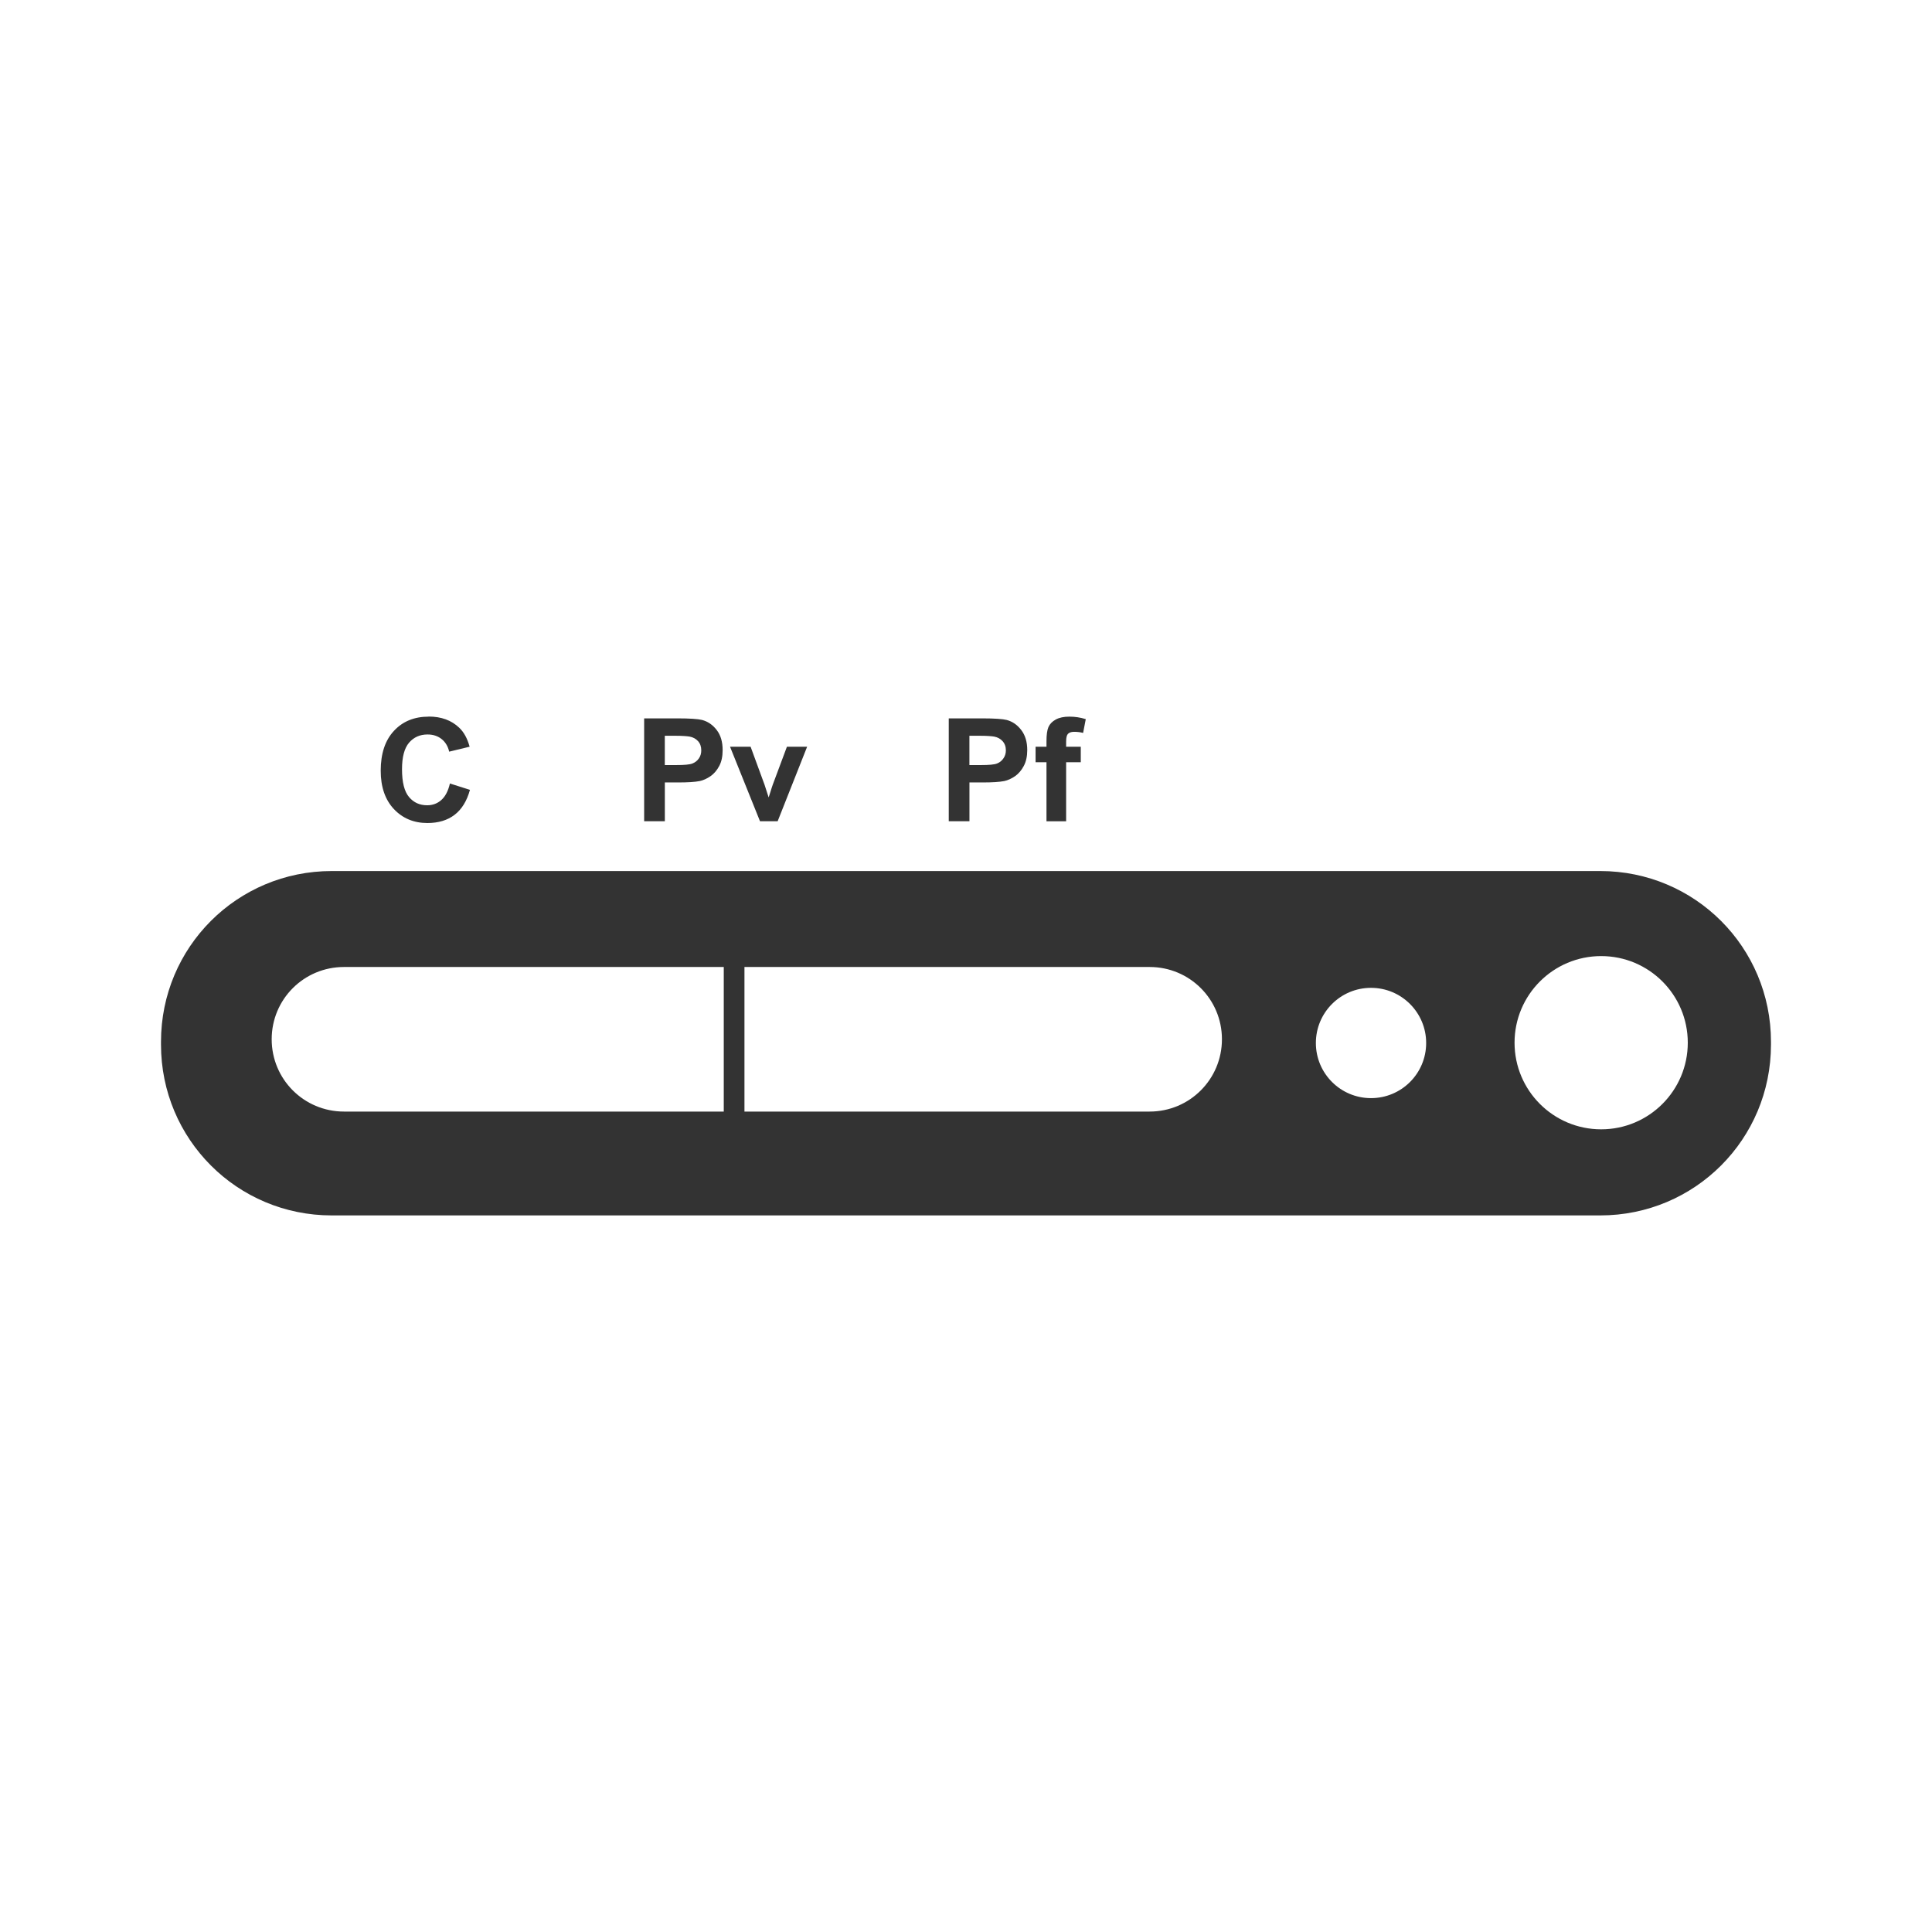
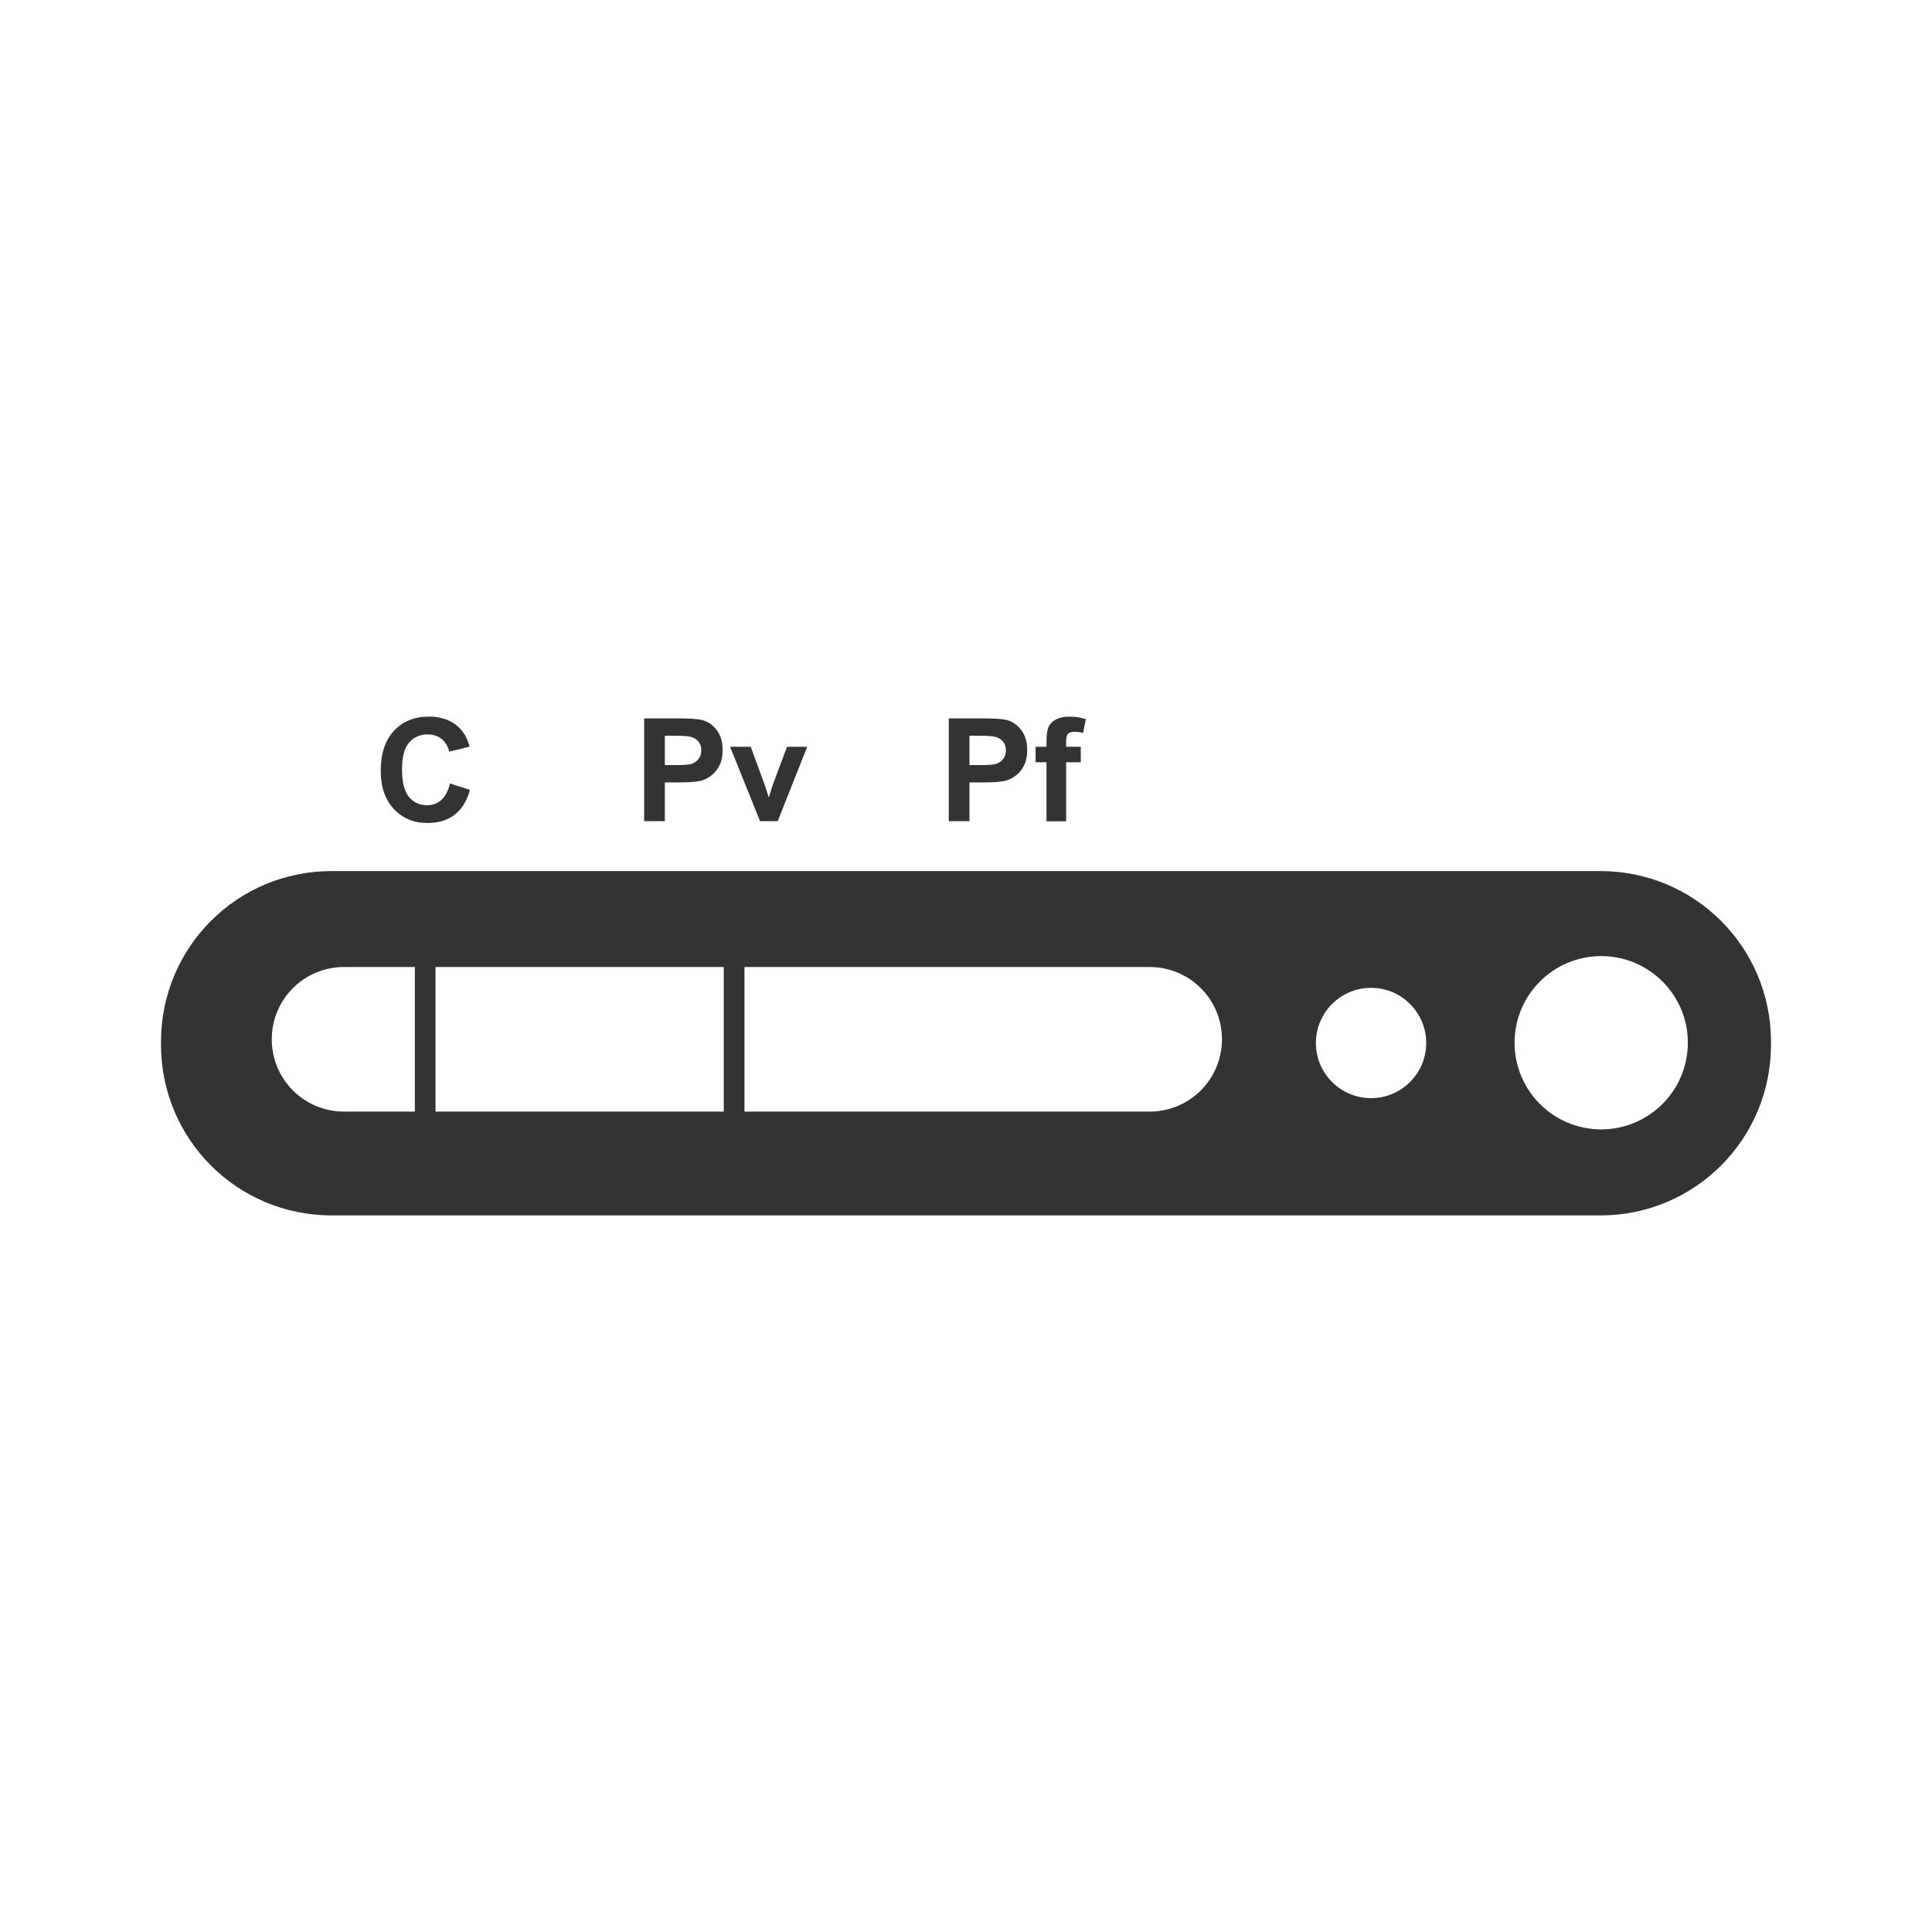
<svg xmlns="http://www.w3.org/2000/svg" id="svg8" height="48" width="48" version="1.1" enable-background="new" viewBox="0 0 12.7 12.7">
-   <g id="layer1" transform="translate(0,-284.3)" fill="#333">
-     <path id="text9299" d="m10.65 17.803v0.002c-0.356 0-0.645 0.117-0.863 0.354-0.219 0.235-0.328 0.565-0.328 0.99 0 0.402 0.109 0.719 0.326 0.951 0.218 0.232 0.496 0.348 0.834 0.348 0.273 0 0.497-0.068 0.674-0.203 0.178-0.136 0.306-0.342 0.383-0.621l-0.498-0.158c-0.043 0.187-0.115 0.323-0.213 0.41-0.098 0.087-0.215 0.131-0.352 0.131-0.185 0-0.335-0.067-0.451-0.205-0.116-0.137-0.174-0.368-0.174-0.691 0-0.304 0.059-0.524 0.176-0.66 0.118-0.136 0.27-0.203 0.459-0.203 0.137 0 0.253 0.038 0.348 0.113 0.096 0.077 0.159 0.182 0.189 0.314l0.508-0.123c-0.057-0.206-0.143-0.363-0.259-0.472-0.194-0.185-0.446-0.277-0.758-0.277zm15.918 0.002c-0.135 0-0.249 0.023-0.338 0.072-0.088 0.048-0.148 0.111-0.182 0.188-0.032 0.076-0.048 0.192-0.048 0.347v0.141h-0.271v0.385h0.271v1.467h0.488v-1.467h0.364v-0.385h-0.364v-0.131c0-0.094 0.015-0.157 0.045-0.189 0.031-0.032 0.082-0.051 0.152-0.051 0.072 0 0.147 0.007 0.225 0.027l0.066-0.342c-0.133-0.042-0.269-0.062-0.408-0.062zm-10.564 0.043v2.555h0.514v-0.963h0.336c0.233 0 0.411-0.011 0.533-0.035 0.09-0.02 0.179-0.061 0.266-0.121 0.088-0.061 0.16-0.147 0.217-0.254 0.057-0.107 0.084-0.238 0.084-0.395 0-0.203-0.048-0.368-0.146-0.496-0.098-0.129-0.221-0.214-0.367-0.252-0.095-0.024-0.299-0.039-0.611-0.039zm7.568 0v2.555h0.514v-0.963h0.334c0.233 0 0.411-0.011 0.533-0.035 0.09-0.02 0.179-0.061 0.266-0.121 0.088-0.061 0.16-0.147 0.217-0.254 0.057-0.107 0.086-0.238 0.086-0.395 0-0.203-0.05-0.368-0.148-0.496-0.098-0.129-0.219-0.214-0.365-0.252-0.095-0.024-0.299-0.039-0.611-0.039zm-7.055 0.432h0.25c0.185 0 0.308 0.01 0.369 0.021 0.083 0.016 0.153 0.053 0.207 0.113 0.054 0.06 0.08 0.135 0.08 0.229 0 0.076-0.019 0.142-0.059 0.199-0.038 0.057-0.092 0.1-0.16 0.127-0.068 0.028-0.204 0.039-0.406 0.039h-0.281zm7.568 0h0.248c0.185 0 0.308 0.01 0.369 0.021 0.083 0.016 0.153 0.053 0.207 0.113 0.054 0.06 0.082 0.135 0.082 0.229 0 0.076-0.021 0.142-0.061 0.199-0.038 0.057-0.09 0.1-0.158 0.127-0.068 0.028-0.204 0.039-0.406 0.039h-0.281zm-5.947 0.273 0.744 1.85h0.439l0.732-1.85h-0.502l-0.352 0.943c-0.019 0.052-0.035 0.105-0.051 0.158-0.007 0.024-0.024 0.078-0.051 0.158l-0.102-0.316-0.346-0.943zm-9.896 3.088c-2.35 0-4.242 1.891-4.242 4.242v0.07c0 2.35 1.892 4.244 4.242 4.244h31.516c2.35 0 4.242-1.893 4.242-4.244v-0.07c0-2.351-1.892-4.242-4.242-4.242zm31.539 2.113c1.189 1.2e-7 2.152 0.964 2.152 2.152-1.2e-7 1.189-0.964 2.152-2.152 2.152-1.189-1.2e-7 -2.152-0.964-2.152-2.152 1.2e-7 -1.189 0.964-2.152 2.152-2.152zm-31.234 0.271h9.435v3.592h-9.435c-0.995 0-1.797-0.802-1.797-1.797 0-0.995 0.802-1.795 1.797-1.795zm9.949 0h10.066c0.995 0 1.797 0.8 1.797 1.795 0 0.995-0.802 1.797-1.797 1.797h-10.066zm15.566 0.518c0.757-0.001 1.372 0.614 1.371 1.371-0 0.757-0.614 1.37-1.371 1.369-0.756-0-1.369-0.613-1.369-1.369-0.001-0.757 0.612-1.371 1.369-1.371z" transform="matrix(.26458 0 0 .26458 0 284.3)" />
-   </g>
+   <defs id="defs9" />
+   <path style="fill:#333333;stroke-width:1" d="M 10.65 17.803 L 10.65 17.805 C 10.294 17.805 10.006 17.922 9.787 18.158 C 9.568 18.393 9.459 18.723 9.459 19.148 C 9.459 19.55 9.568 19.867 9.785 20.1 C 10.003 20.331 10.281 20.447 10.619 20.447 C 10.892 20.447 11.116 20.379 11.293 20.244 C 11.471 20.108 11.599 19.902 11.676 19.623 L 11.178 19.465 C 11.135 19.652 11.063 19.788 10.965 19.875 C 10.866 19.962 10.75 20.006 10.613 20.006 C 10.428 20.006 10.278 19.938 10.162 19.801 C 10.046 19.664 9.988 19.432 9.988 19.109 C 9.988 18.805 10.047 18.585 10.164 18.449 C 10.282 18.314 10.434 18.246 10.623 18.246 C 10.76 18.246 10.876 18.285 10.971 18.359 C 11.067 18.436 11.13 18.542 11.16 18.674 L 11.668 18.551 C 11.611 18.345 11.524 18.187 11.408 18.078 C 11.214 17.893 10.962 17.803 10.65 17.803 z M 26.568 17.805 C 26.433 17.805 26.32 17.828 26.23 17.877 C 26.143 17.925 26.082 17.988 26.049 18.064 C 26.017 18.14 26 18.257 26 18.412 L 26 18.553 L 25.729 18.553 L 25.729 18.938 L 26 18.938 L 26 20.404 L 26.488 20.404 L 26.488 18.938 L 26.852 18.938 L 26.852 18.553 L 26.488 18.553 L 26.488 18.422 C 26.488 18.328 26.503 18.265 26.533 18.232 C 26.564 18.201 26.615 18.182 26.686 18.182 C 26.757 18.182 26.833 18.189 26.91 18.209 L 26.977 17.867 C 26.843 17.825 26.707 17.805 26.568 17.805 z M 16.004 17.848 L 16.004 20.402 L 16.518 20.402 L 16.518 19.439 L 16.854 19.439 C 17.086 19.439 17.264 19.428 17.387 19.404 C 17.477 19.384 17.566 19.344 17.652 19.283 C 17.74 19.222 17.812 19.136 17.869 19.029 C 17.926 18.922 17.953 18.792 17.953 18.635 C 17.953 18.431 17.905 18.267 17.807 18.139 C 17.708 18.01 17.585 17.925 17.439 17.887 C 17.345 17.863 17.141 17.848 16.828 17.848 L 16.004 17.848 z M 23.572 17.848 L 23.572 20.402 L 24.086 20.402 L 24.086 19.439 L 24.42 19.439 C 24.653 19.439 24.83 19.428 24.953 19.404 C 25.043 19.384 25.132 19.344 25.219 19.283 C 25.307 19.222 25.379 19.136 25.436 19.029 C 25.492 18.922 25.521 18.792 25.521 18.635 C 25.521 18.431 25.471 18.267 25.373 18.139 C 25.275 18.01 25.154 17.925 25.008 17.887 C 24.913 17.863 24.709 17.848 24.396 17.848 L 23.572 17.848 z M 16.518 18.279 L 16.768 18.279 C 16.953 18.279 17.075 18.289 17.137 18.301 C 17.22 18.317 17.289 18.354 17.344 18.414 C 17.398 18.474 17.424 18.549 17.424 18.643 C 17.424 18.718 17.405 18.784 17.365 18.842 C 17.327 18.899 17.273 18.942 17.205 18.969 C 17.137 18.997 17.001 19.008 16.799 19.008 L 16.518 19.008 L 16.518 18.279 z M 24.086 18.279 L 24.334 18.279 C 24.519 18.279 24.642 18.289 24.703 18.301 C 24.786 18.317 24.856 18.354 24.91 18.414 C 24.965 18.474 24.992 18.549 24.992 18.643 C 24.992 18.718 24.971 18.784 24.932 18.842 C 24.893 18.899 24.842 18.942 24.773 18.969 C 24.705 18.997 24.57 19.008 24.367 19.008 L 24.086 19.008 L 24.086 18.279 z M 18.139 18.553 L 18.883 20.402 L 19.322 20.402 L 20.055 18.553 L 19.553 18.553 L 19.201 19.496 C 19.183 19.548 19.167 19.601 19.15 19.654 C 19.143 19.678 19.126 19.733 19.1 19.812 L 18.998 19.496 L 18.652 18.553 L 18.139 18.553 z M 8.242 21.641 C 5.892 21.641 4 23.532 4 25.883 L 4 25.953 C 4 28.303 5.892 30.197 8.242 30.197 L 39.758 30.197 C 42.108 30.197 44 28.304 44 25.953 L 44 25.883 C 44 23.532 42.108 21.641 39.758 21.641 L 8.242 21.641 z M 39.781 23.754 C 40.97 23.754 41.934 24.718 41.934 25.906 C 41.934 27.095 40.97 28.059 39.781 28.059 C 38.593 28.059 37.629 27.095 37.629 25.906 C 37.629 24.718 38.593 23.754 39.781 23.754 z M 8.549 24.025 L 10.307 24.025 L 10.307 27.617 L 8.549 27.617 C 7.554 27.617 6.752 26.815 6.752 25.82 C 6.752 24.826 7.554 24.025 8.549 24.025 z M 10.82 24.025 L 17.982 24.025 L 17.982 27.617 L 10.82 27.617 L 10.82 24.025 z M 18.496 24.025 L 28.562 24.025 C 29.557 24.025 30.359 24.826 30.359 25.82 C 30.359 26.815 29.557 27.617 28.562 27.617 L 18.496 27.617 L 18.496 24.025 z M 34.062 24.543 C 34.82 24.542 35.434 25.157 35.434 25.914 C 35.433 26.671 34.819 27.284 34.062 27.283 C 33.307 27.283 32.694 26.67 32.693 25.914 C 32.693 25.157 33.306 24.543 34.062 24.543 z " transform="scale(0.2645833)" id="text9299" />
</svg>
